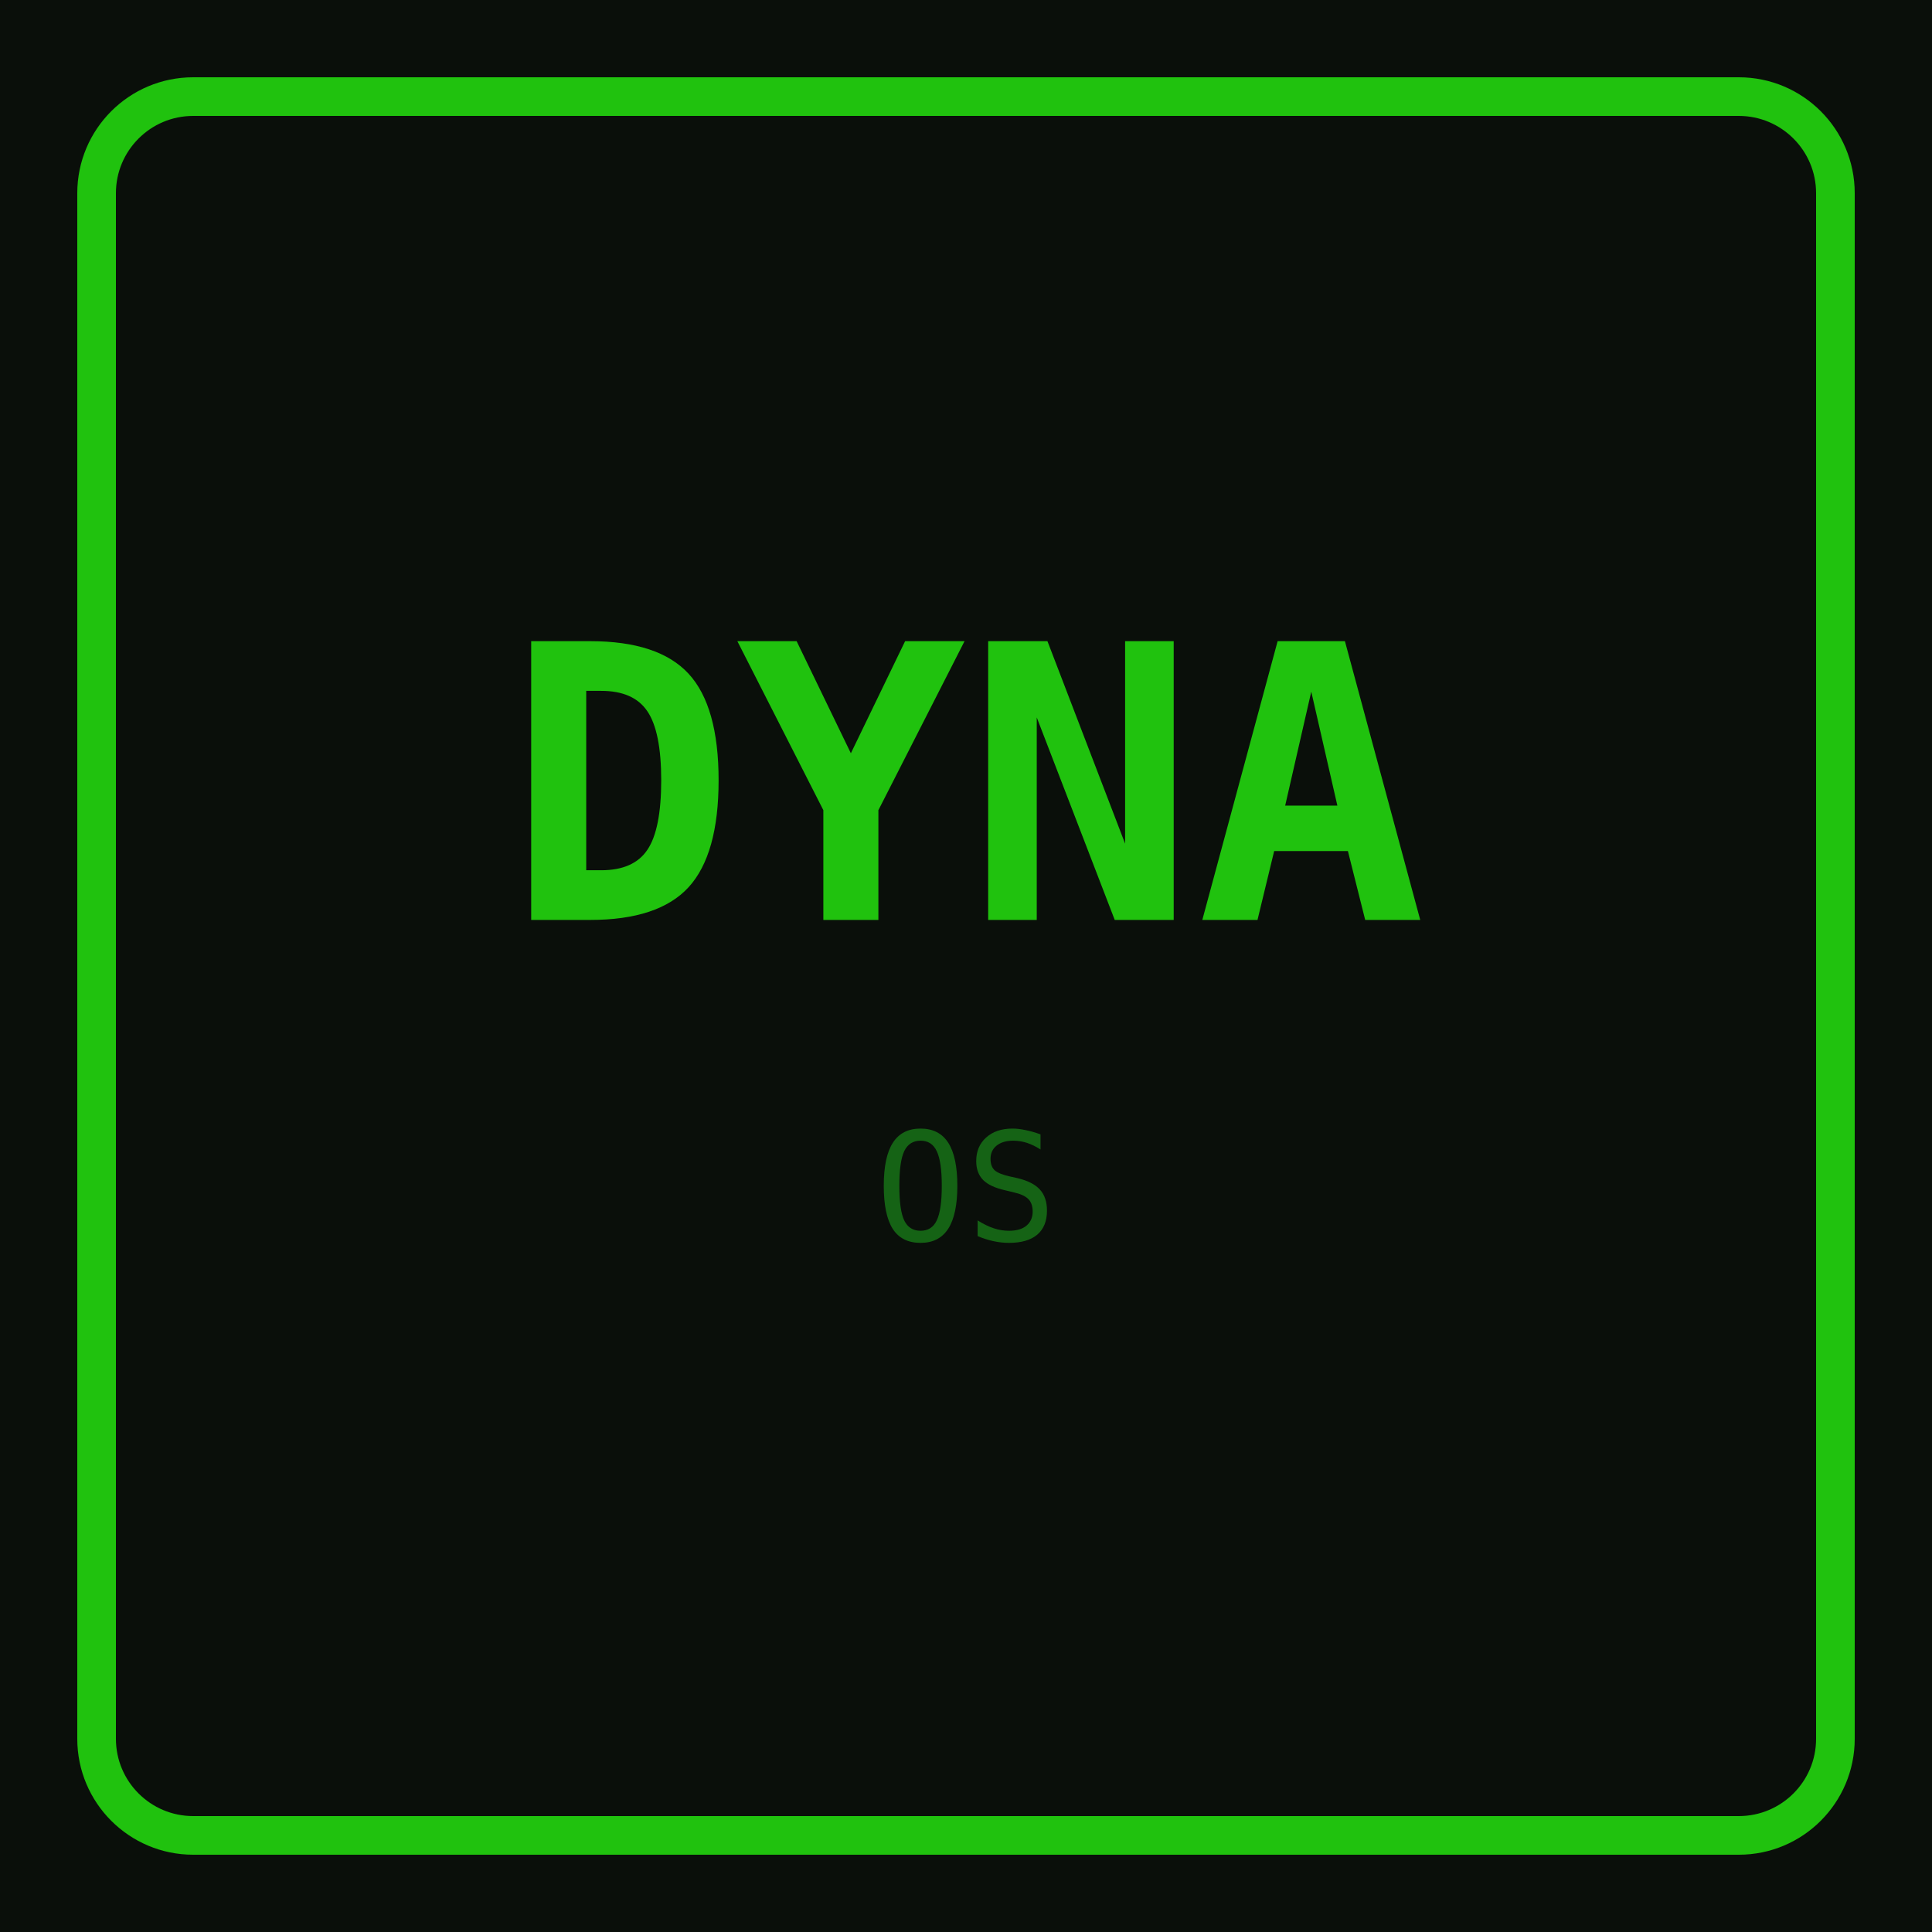
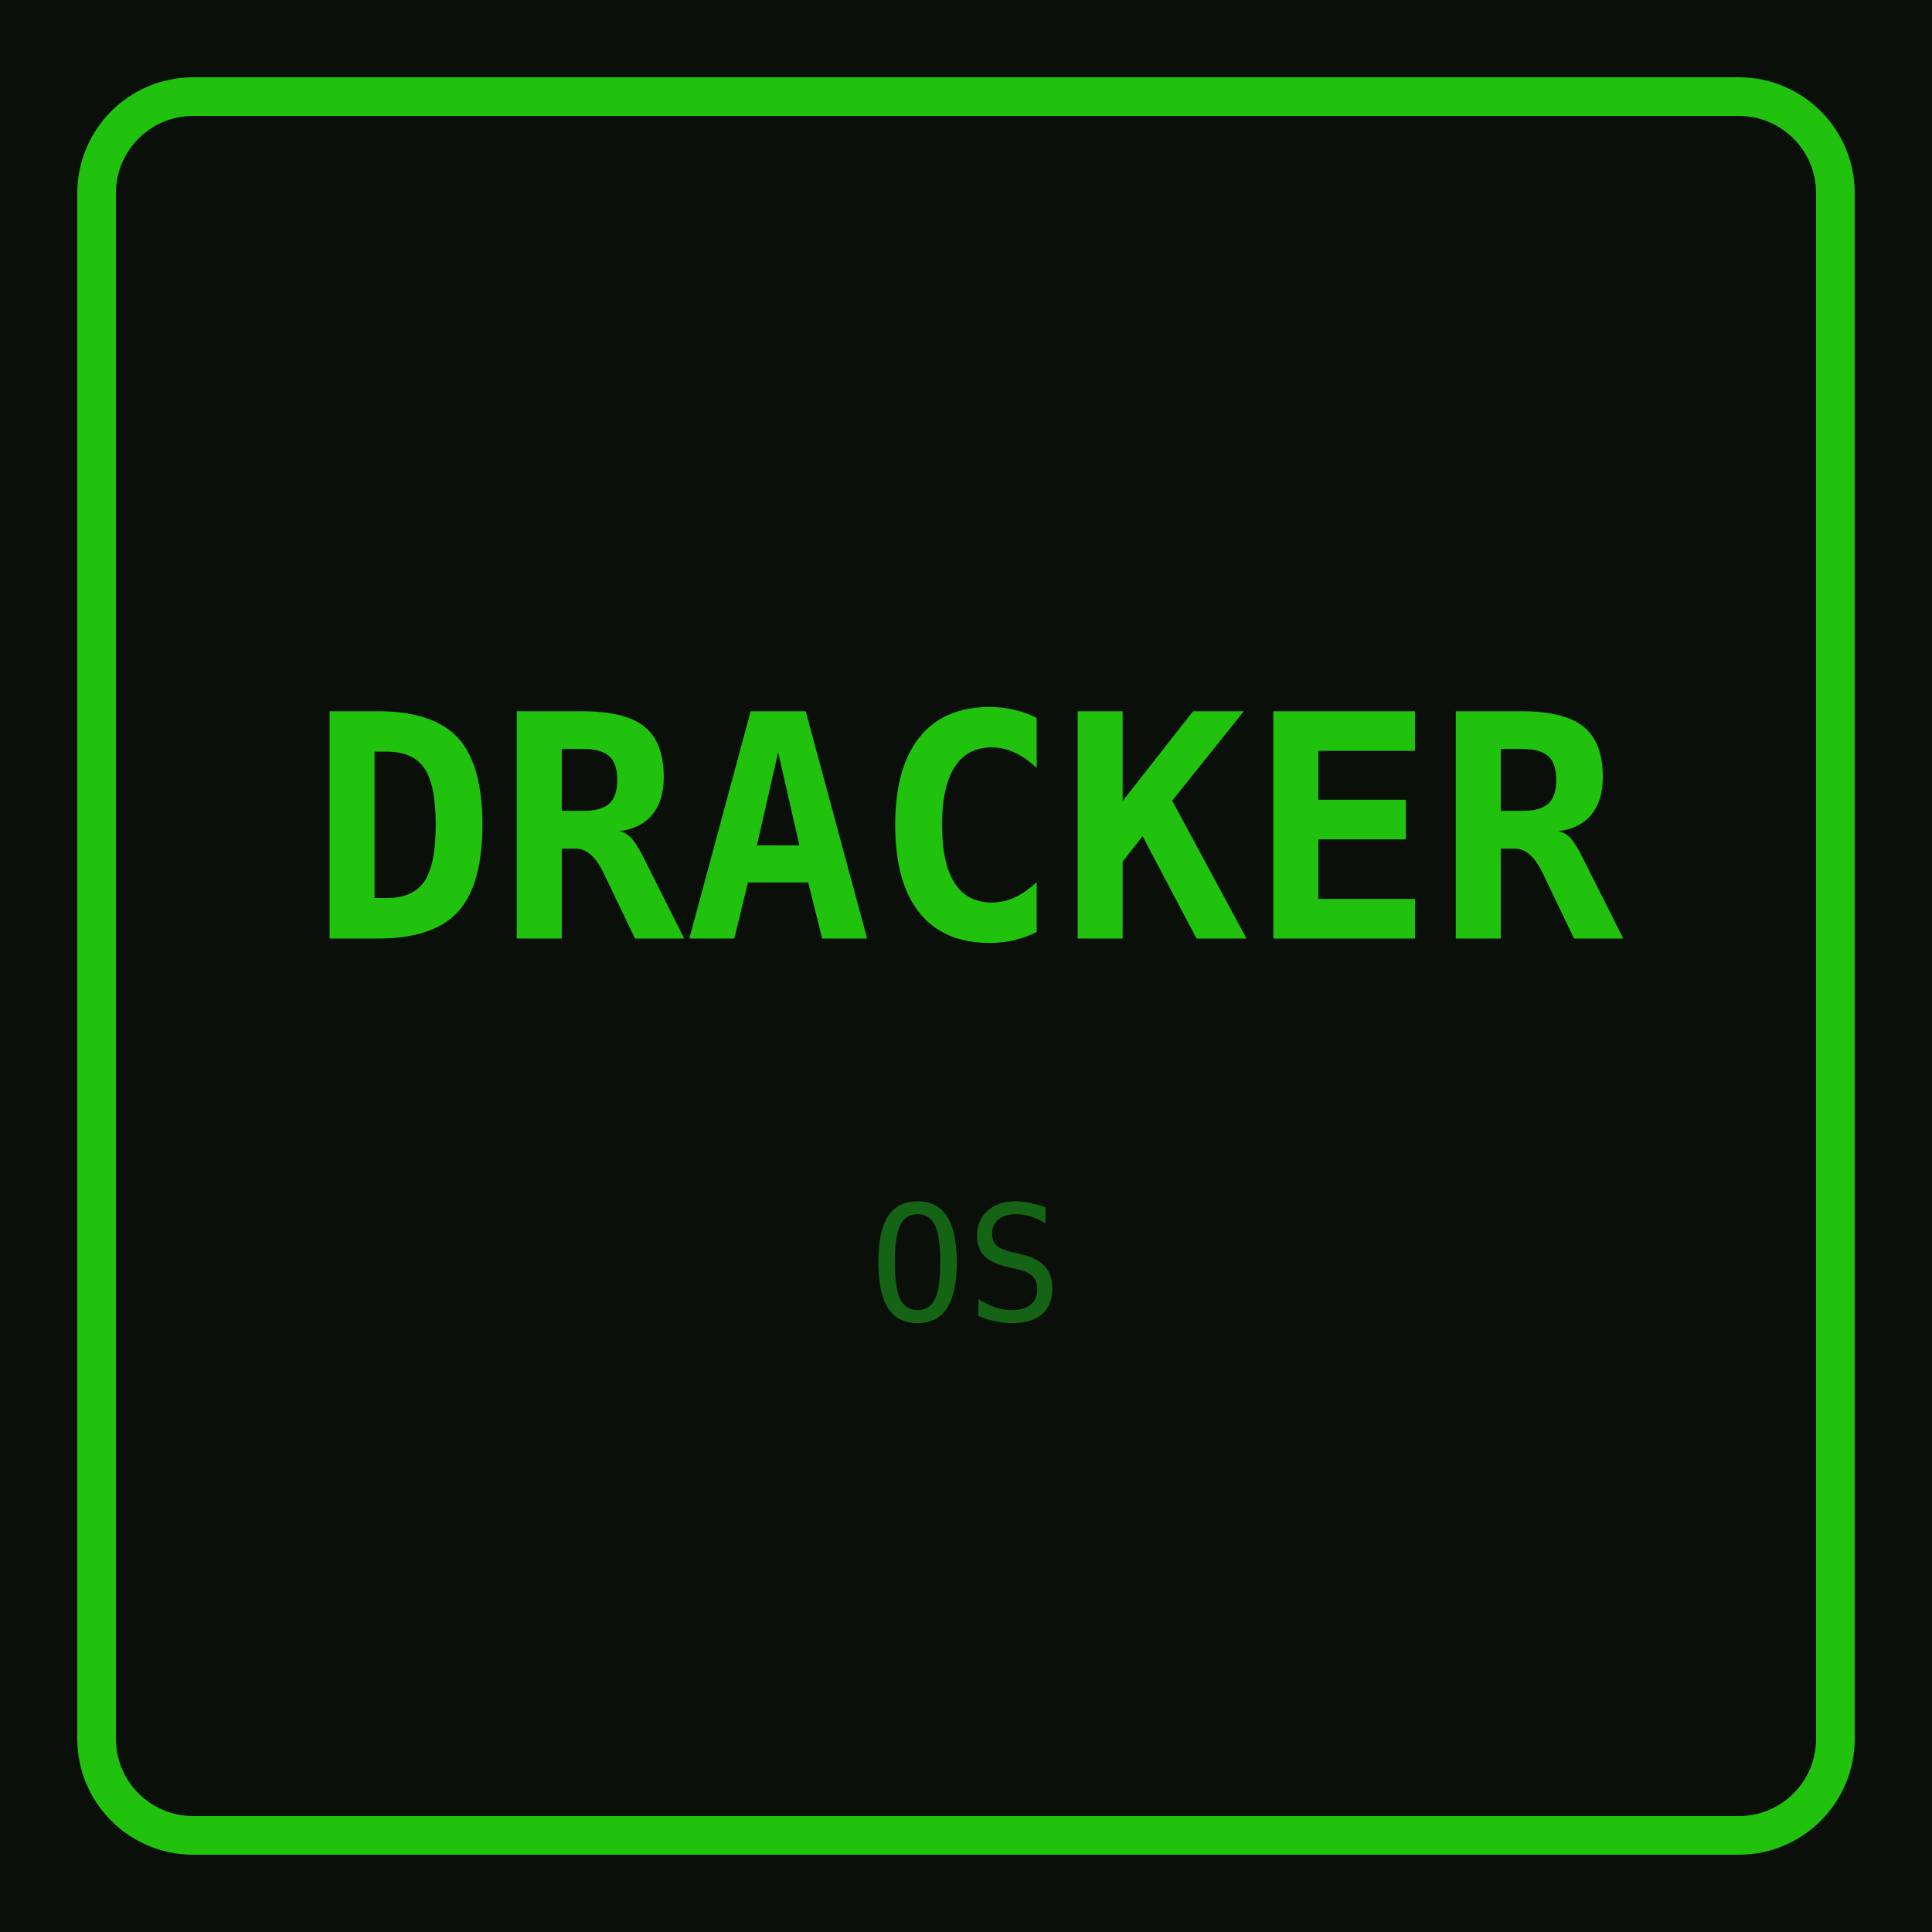
<svg xmlns="http://www.w3.org/2000/svg" width="192" height="192" viewBox="0 0 192 192">
  <rect width="192" height="192" fill="#0a0f0a" />
  <rect x="9.6" y="9.6" width="172.8" height="172.8" fill="none" stroke="#20c20e" stroke-width="3.84" rx="9.6" />
-   <text x="50%" y="42%" text-anchor="middle" dominant-baseline="middle" font-family="monospace" font-size="38" fill="#20c20e" font-weight="bold">DYNA</text>
-   <text x="50%" y="62%" text-anchor="middle" dominant-baseline="middle" font-family="monospace" font-size="15" fill="#156315">OS</text>
+   <text x="50%" y="44%" text-anchor="middle" dominant-baseline="middle" font-family="monospace" font-size="31" fill="#20c20e" font-weight="bold">DRACKER</text>
+   <text x="50%" y="66%" text-anchor="middle" dominant-baseline="middle" font-family="monospace" font-size="16" fill="#156315">OS</text>
</svg>
